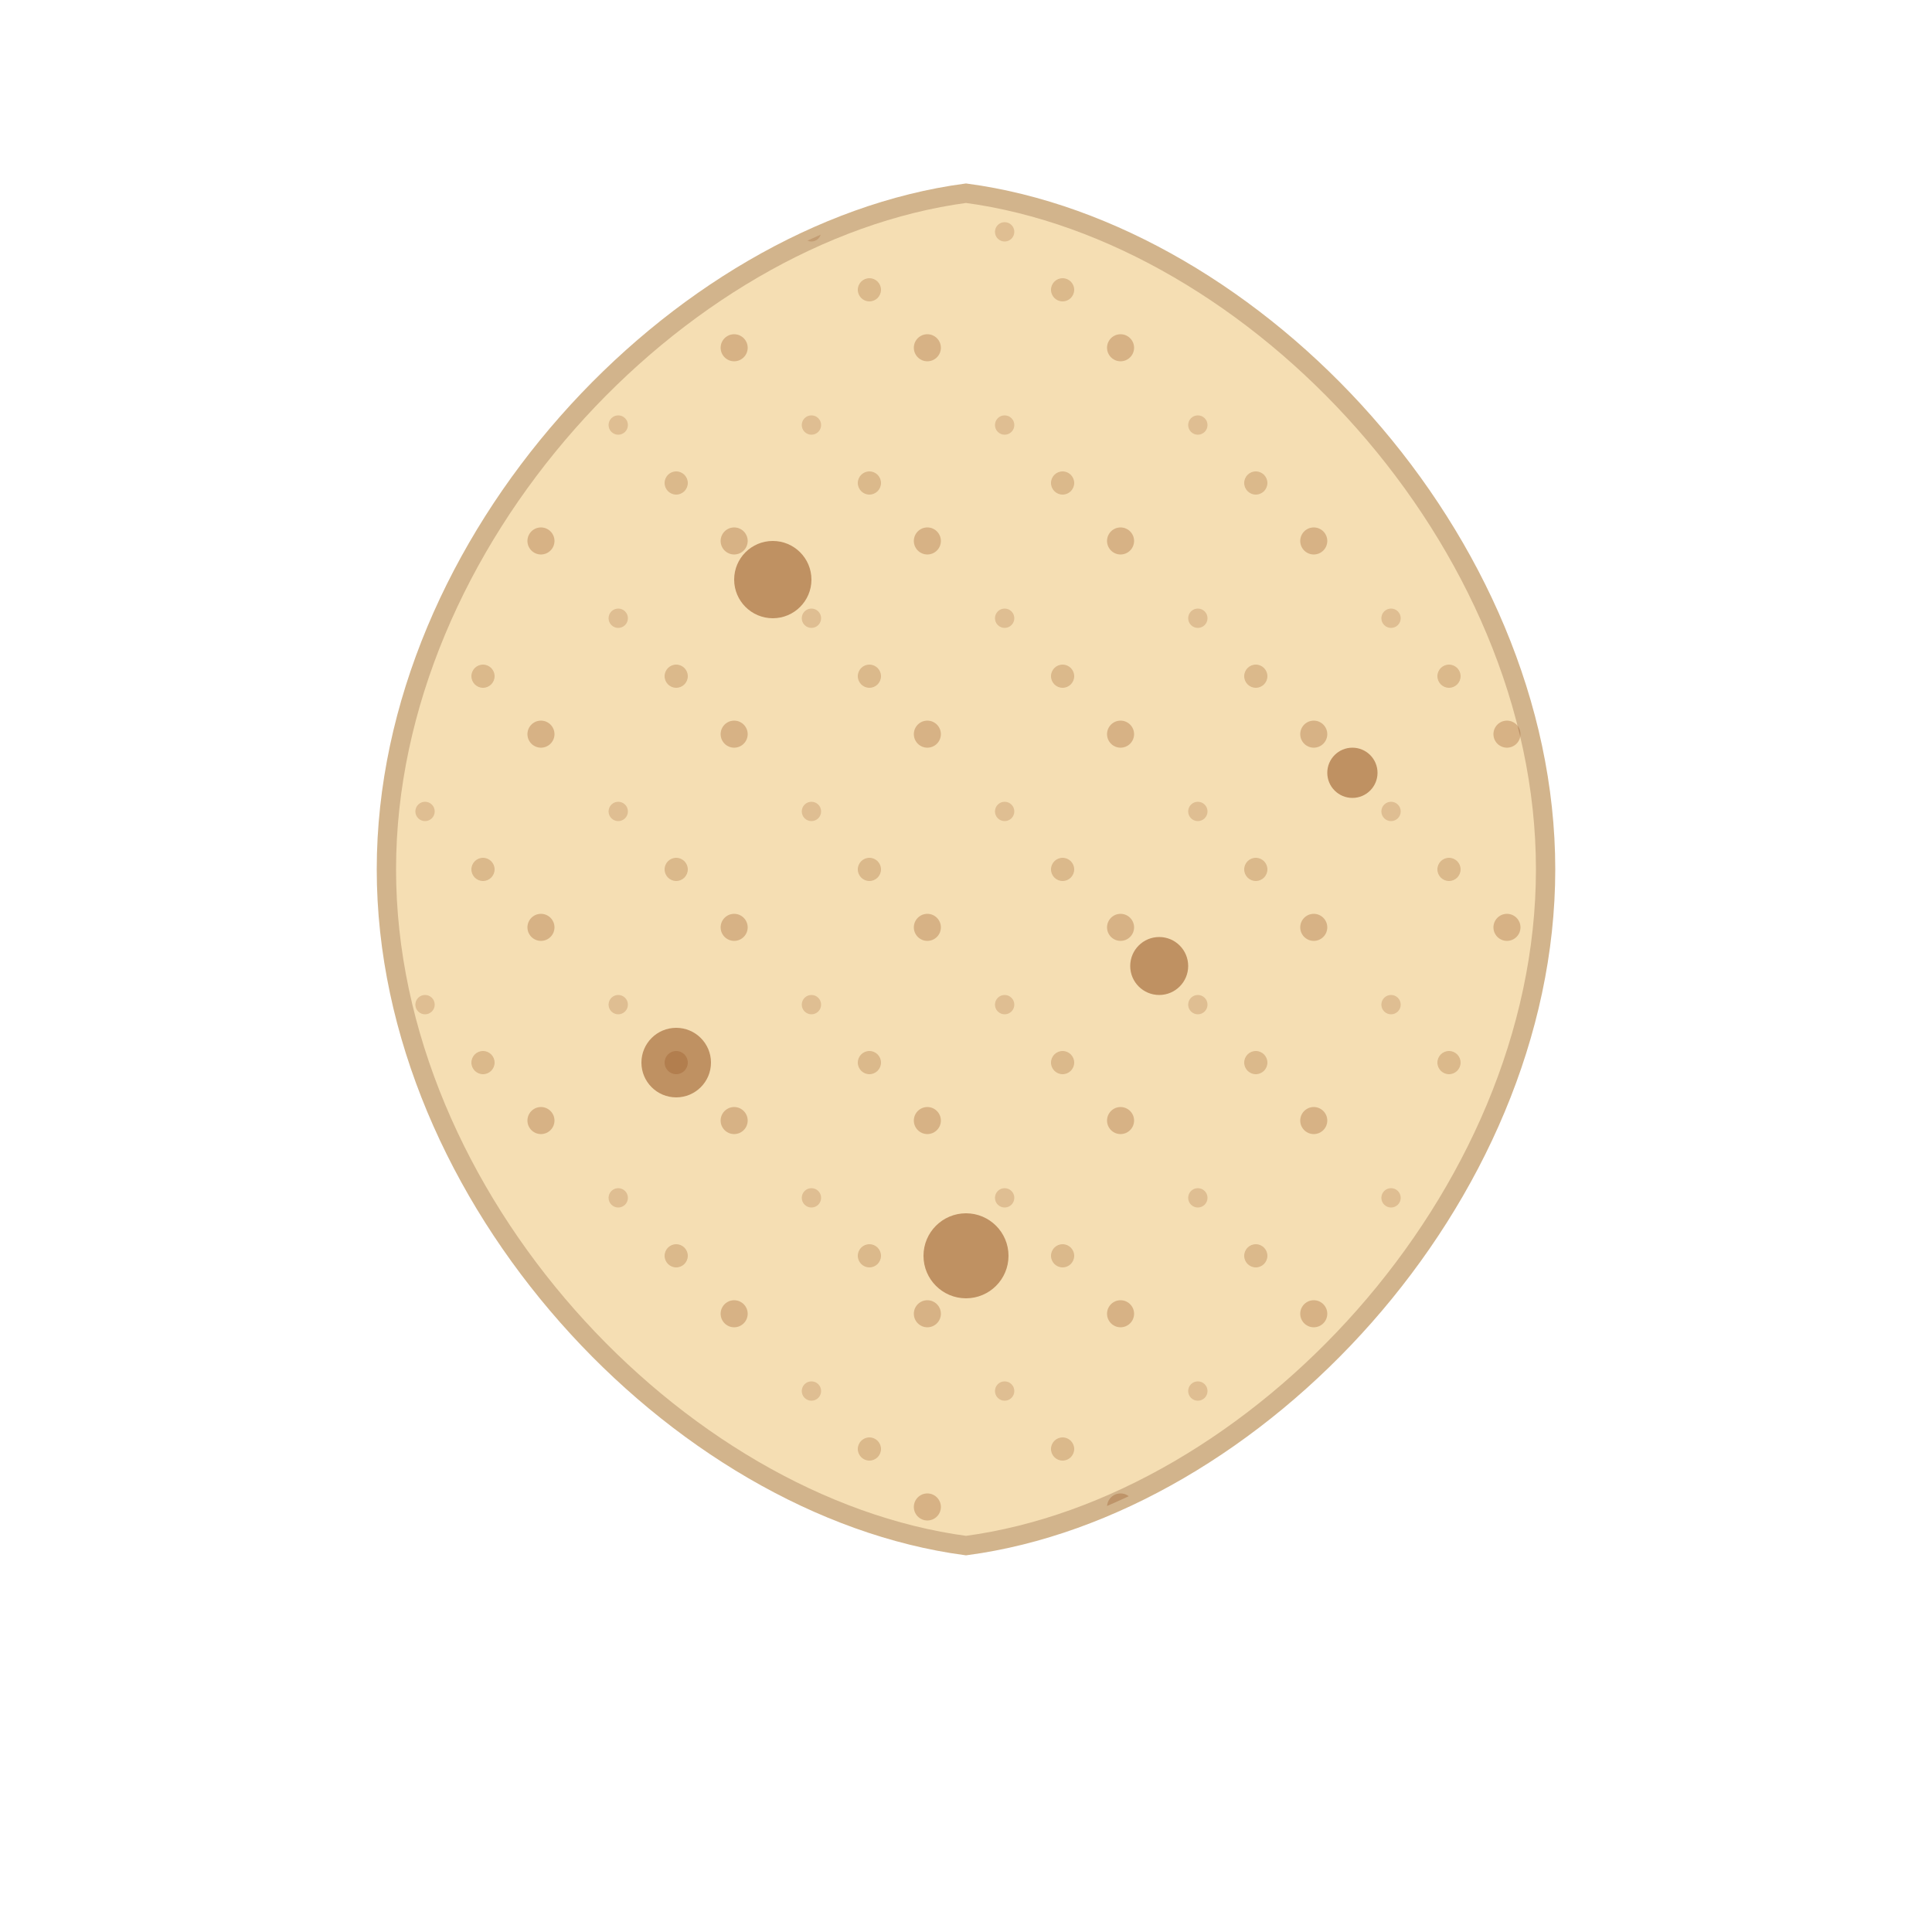
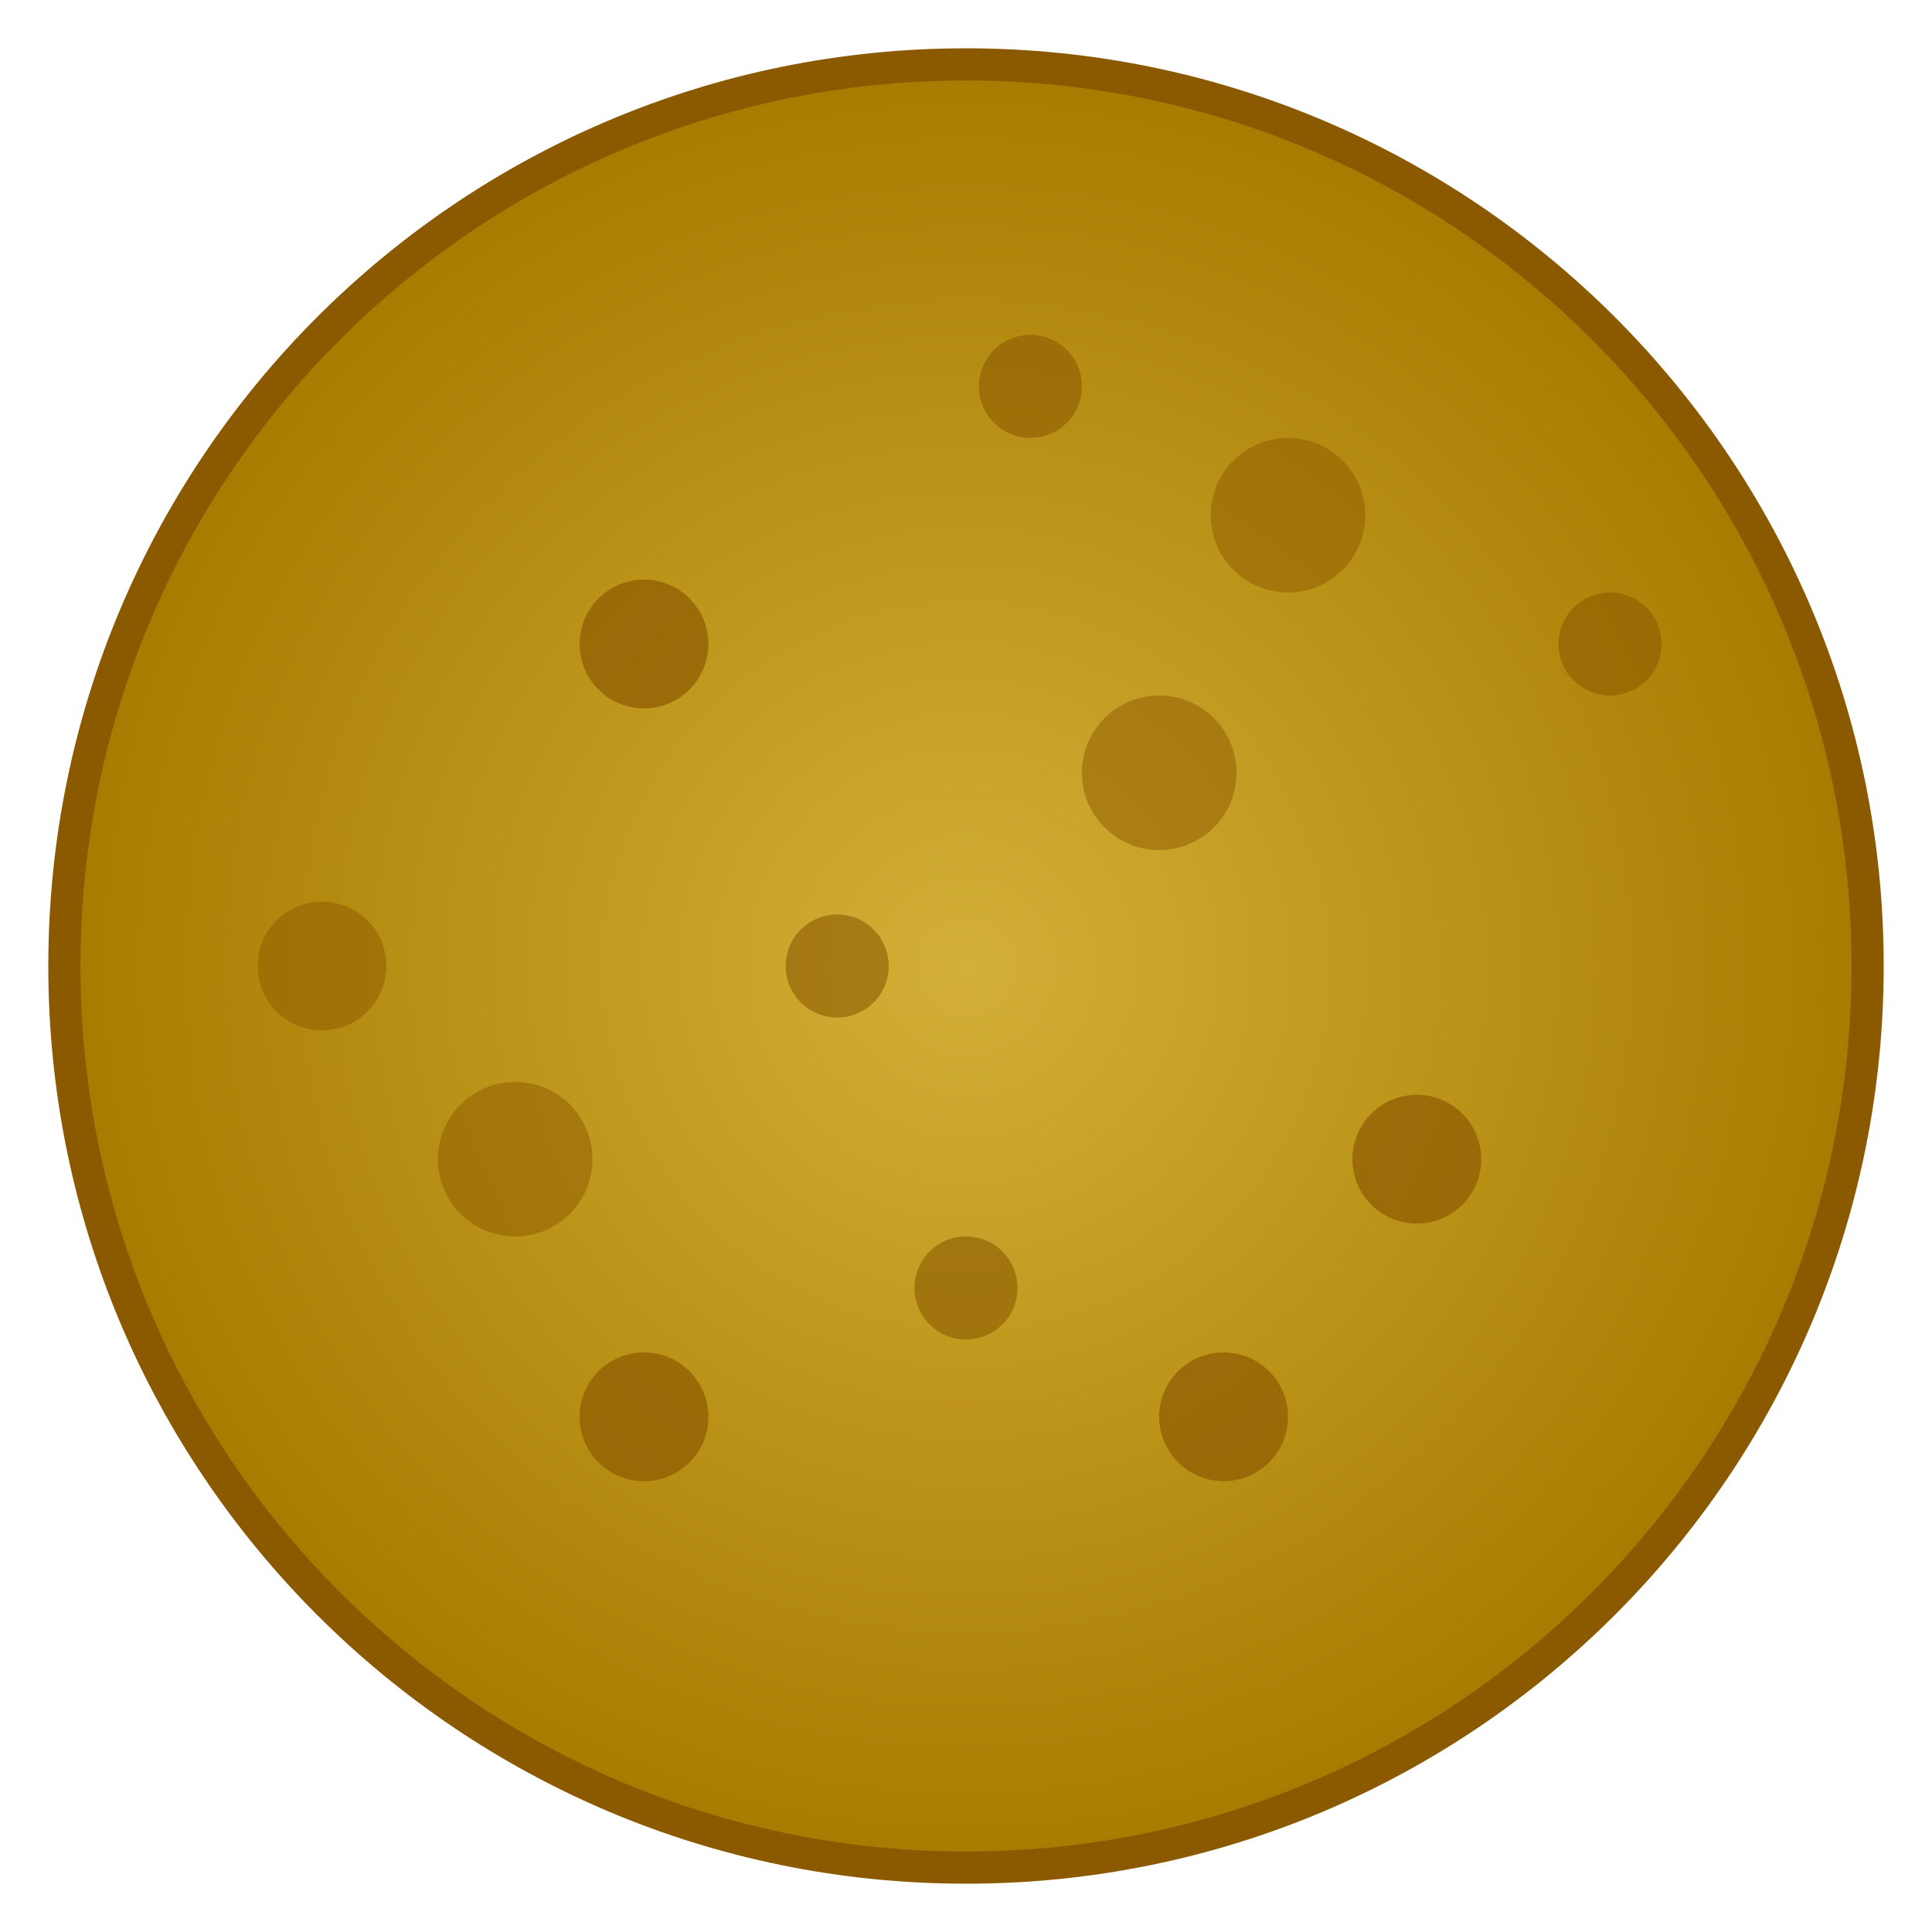
- <svg xmlns="http://www.w3.org/2000/svg" width="200" height="200" viewBox="0 0 100 100">
+ <svg xmlns="http://www.w3.org/2000/svg" width="300" height="300" viewBox="0 0 300 300">
  <defs>
-     <pattern id="bhakhriTexture" patternUnits="userSpaceOnUse" width="10" height="10">
-       <circle cx="2" cy="2" r="0.5" fill="rgba(139,69,19,0.3)" />
-       <circle cx="8" cy="8" r="0.7" fill="rgba(139,69,19,0.4)" />
-       <circle cx="5" cy="5" r="0.6" fill="rgba(139,69,19,0.35)" />
-     </pattern>
+     <radialGradient id="bhakhriGradient" cx="50%" cy="50%" r="50%">
+       <stop offset="0%" style="stop-color:#D4AF37;stop-opacity:1" />
+       <stop offset="100%" style="stop-color:#A67C00;stop-opacity:1" />
+     </radialGradient>
  </defs>
-   <path d="M 50,10            C 35,12 20,28 20,45            C 20,62 35,78 50,80            C 65,78 80,62 80,45            C 80,28 65,12 50,10            Z" fill="#F5DEB3" stroke="#D2B48C" stroke-width="1" />
-   <path d="M 50,10            C 35,12 20,28 20,45            C 20,62 35,78 50,80            C 65,78 80,62 80,45            C 80,28 65,12 50,10            Z" fill="url(#bhakhriTexture)" fill-opacity="0.7" />
-   <circle cx="40" cy="30" r="2" fill="rgba(139,69,19,0.5)" />
-   <circle cx="60" cy="50" r="1.5" fill="rgba(139,69,19,0.5)" />
-   <circle cx="50" cy="65" r="2.2" fill="rgba(139,69,19,0.5)" />
-   <circle cx="35" cy="55" r="1.8" fill="rgba(139,69,19,0.5)" />
-   <circle cx="70" cy="40" r="1.3" fill="rgba(139,69,19,0.5)" />
-   <animateTransform attributeName="transform" attributeType="XML" type="rotate" from="0 50 50" to="360 50 50" dur="2s" repeatCount="indefinite" />
+   <g>
+     <circle cx="150" cy="150" r="140" fill="url(#bhakhriGradient)" stroke="#8B5A00" stroke-width="5">
+       <animateTransform attributeName="transform" type="rotate" from="0 150 150" to="360 150 150" dur="5s" repeatCount="indefinite" />
+     </circle>
+   </g>
+   <circle cx="100" cy="100" r="10" fill="#8B5A00" opacity="0.7">
+     <animate attributeName="r" values="10;12;10" dur="2s" repeatCount="indefinite" />
+     <animate attributeName="opacity" values="0.7;0.5;0.7" dur="2s" repeatCount="indefinite" />
+   </circle>
+   <circle cx="130" cy="150" r="8" fill="#8B5A00" opacity="0.6">
+     <animate attributeName="r" values="8;10;8" dur="2s" repeatCount="indefinite" />
+     <animate attributeName="opacity" values="0.6;0.4;0.6" dur="2s" repeatCount="indefinite" />
+   </circle>
+   <circle cx="180" cy="120" r="12" fill="#8B5A00" opacity="0.5">
+     <animate attributeName="r" values="12;14;12" dur="2s" repeatCount="indefinite" />
+     <animate attributeName="opacity" values="0.5;0.3;0.5" dur="2s" repeatCount="indefinite" />
+   </circle>
+   <circle cx="220" cy="180" r="10" fill="#8B5A00" opacity="0.7">
+     <animate attributeName="r" values="10;12;10" dur="2s" repeatCount="indefinite" />
+     <animate attributeName="opacity" values="0.7;0.5;0.7" dur="2s" repeatCount="indefinite" />
+   </circle>
+   <circle cx="150" cy="200" r="8" fill="#8B5A00" opacity="0.6">
+     <animate attributeName="r" values="8;10;8" dur="2s" repeatCount="indefinite" />
+     <animate attributeName="opacity" values="0.6;0.4;0.6" dur="2s" repeatCount="indefinite" />
+   </circle>
+   <circle cx="80" cy="180" r="12" fill="#8B5A00" opacity="0.5">
+     <animate attributeName="r" values="12;14;12" dur="2s" repeatCount="indefinite" />
+     <animate attributeName="opacity" values="0.5;0.3;0.5" dur="2s" repeatCount="indefinite" />
+   </circle>
+   <circle cx="190" cy="220" r="10" fill="#8B5A00" opacity="0.7">
+     <animate attributeName="r" values="10;12;10" dur="2s" repeatCount="indefinite" />
+     <animate attributeName="opacity" values="0.7;0.5;0.7" dur="2s" repeatCount="indefinite" />
+   </circle>
+   <circle cx="160" cy="60" r="8" fill="#8B5A00" opacity="0.6">
+     <animate attributeName="r" values="8;10;8" dur="2s" repeatCount="indefinite" />
+     <animate attributeName="opacity" values="0.6;0.4;0.6" dur="2s" repeatCount="indefinite" />
+   </circle>
+   <circle cx="50" cy="150" r="10" fill="#8B5A00" opacity="0.5">
+     <animate attributeName="r" values="10;12;10" dur="2s" repeatCount="indefinite" />
+     <animate attributeName="opacity" values="0.5;0.3;0.5" dur="2s" repeatCount="indefinite" />
+   </circle>
+   <circle cx="250" cy="100" r="8" fill="#8B5A00" opacity="0.6">
+     <animate attributeName="r" values="8;10;8" dur="2s" repeatCount="indefinite" />
+     <animate attributeName="opacity" values="0.6;0.4;0.6" dur="2s" repeatCount="indefinite" />
+   </circle>
+   <circle cx="200" cy="80" r="12" fill="#8B5A00" opacity="0.5">
+     <animate attributeName="r" values="12;14;12" dur="2s" repeatCount="indefinite" />
+     <animate attributeName="opacity" values="0.5;0.3;0.5" dur="2s" repeatCount="indefinite" />
+   </circle>
+   <circle cx="100" cy="220" r="10" fill="#8B5A00" opacity="0.7">
+     <animate attributeName="r" values="10;12;10" dur="2s" repeatCount="indefinite" />
+     <animate attributeName="opacity" values="0.7;0.5;0.7" dur="2s" repeatCount="indefinite" />
+   </circle>
</svg>
